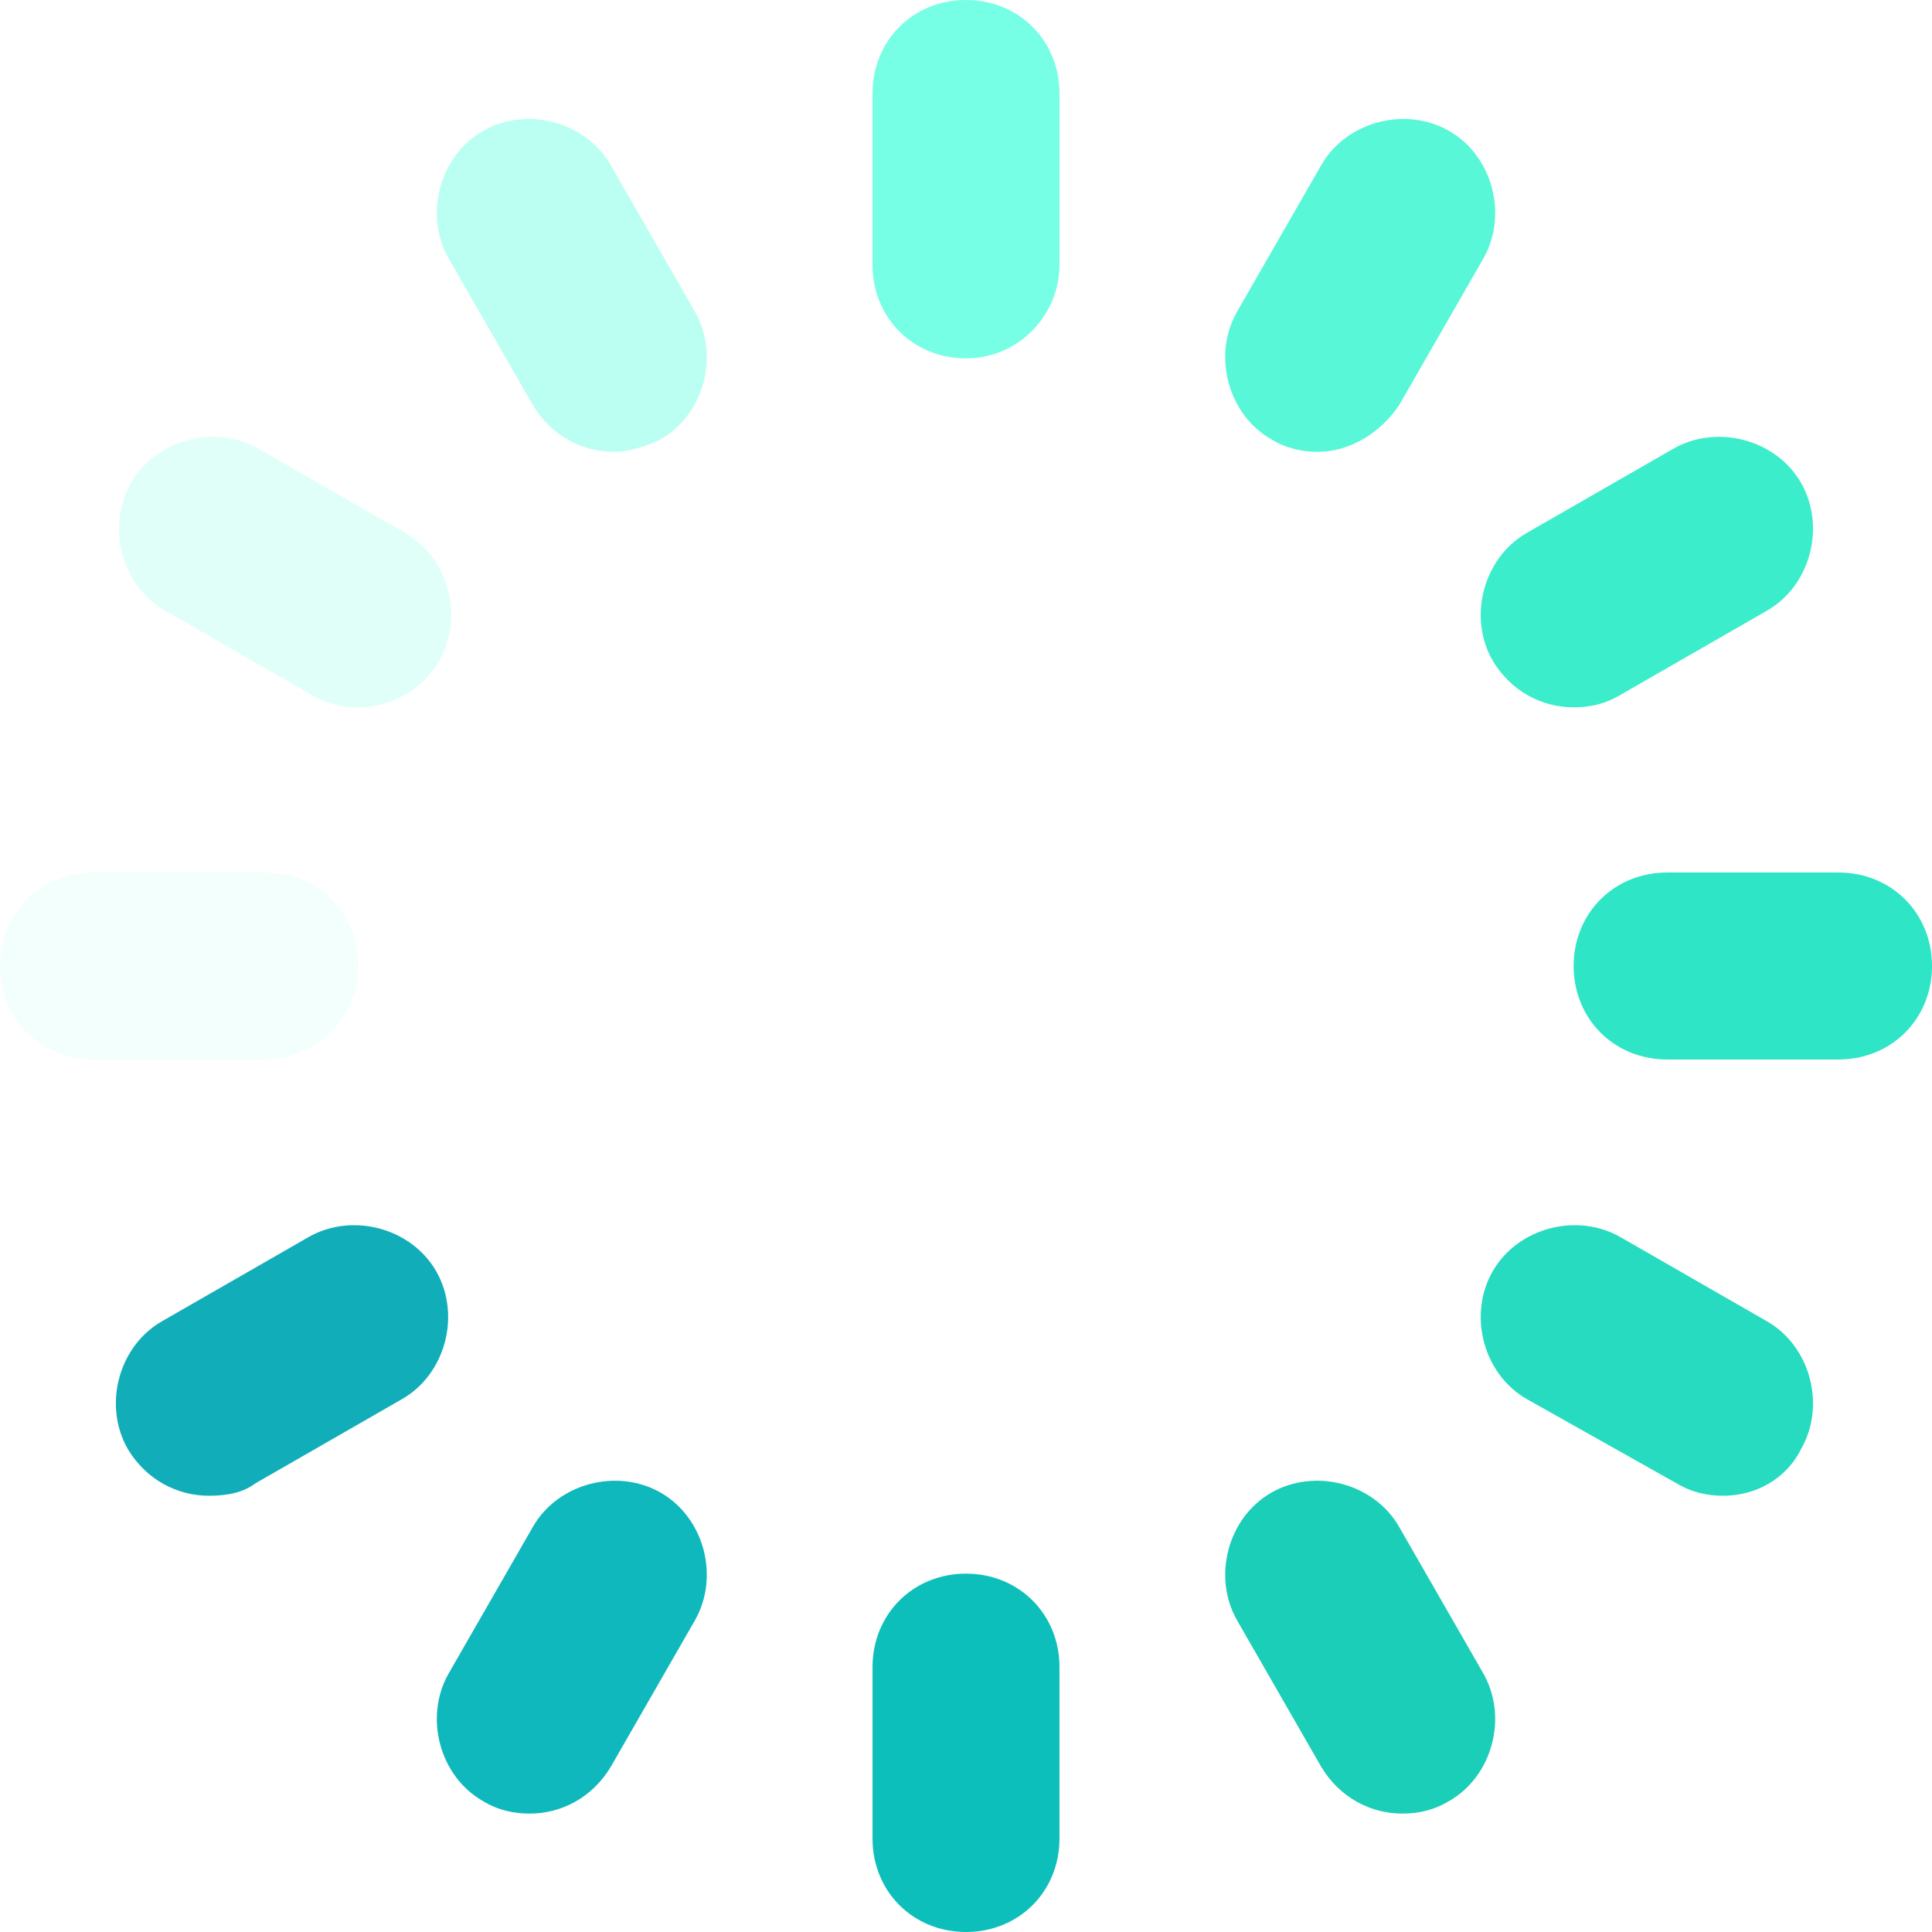
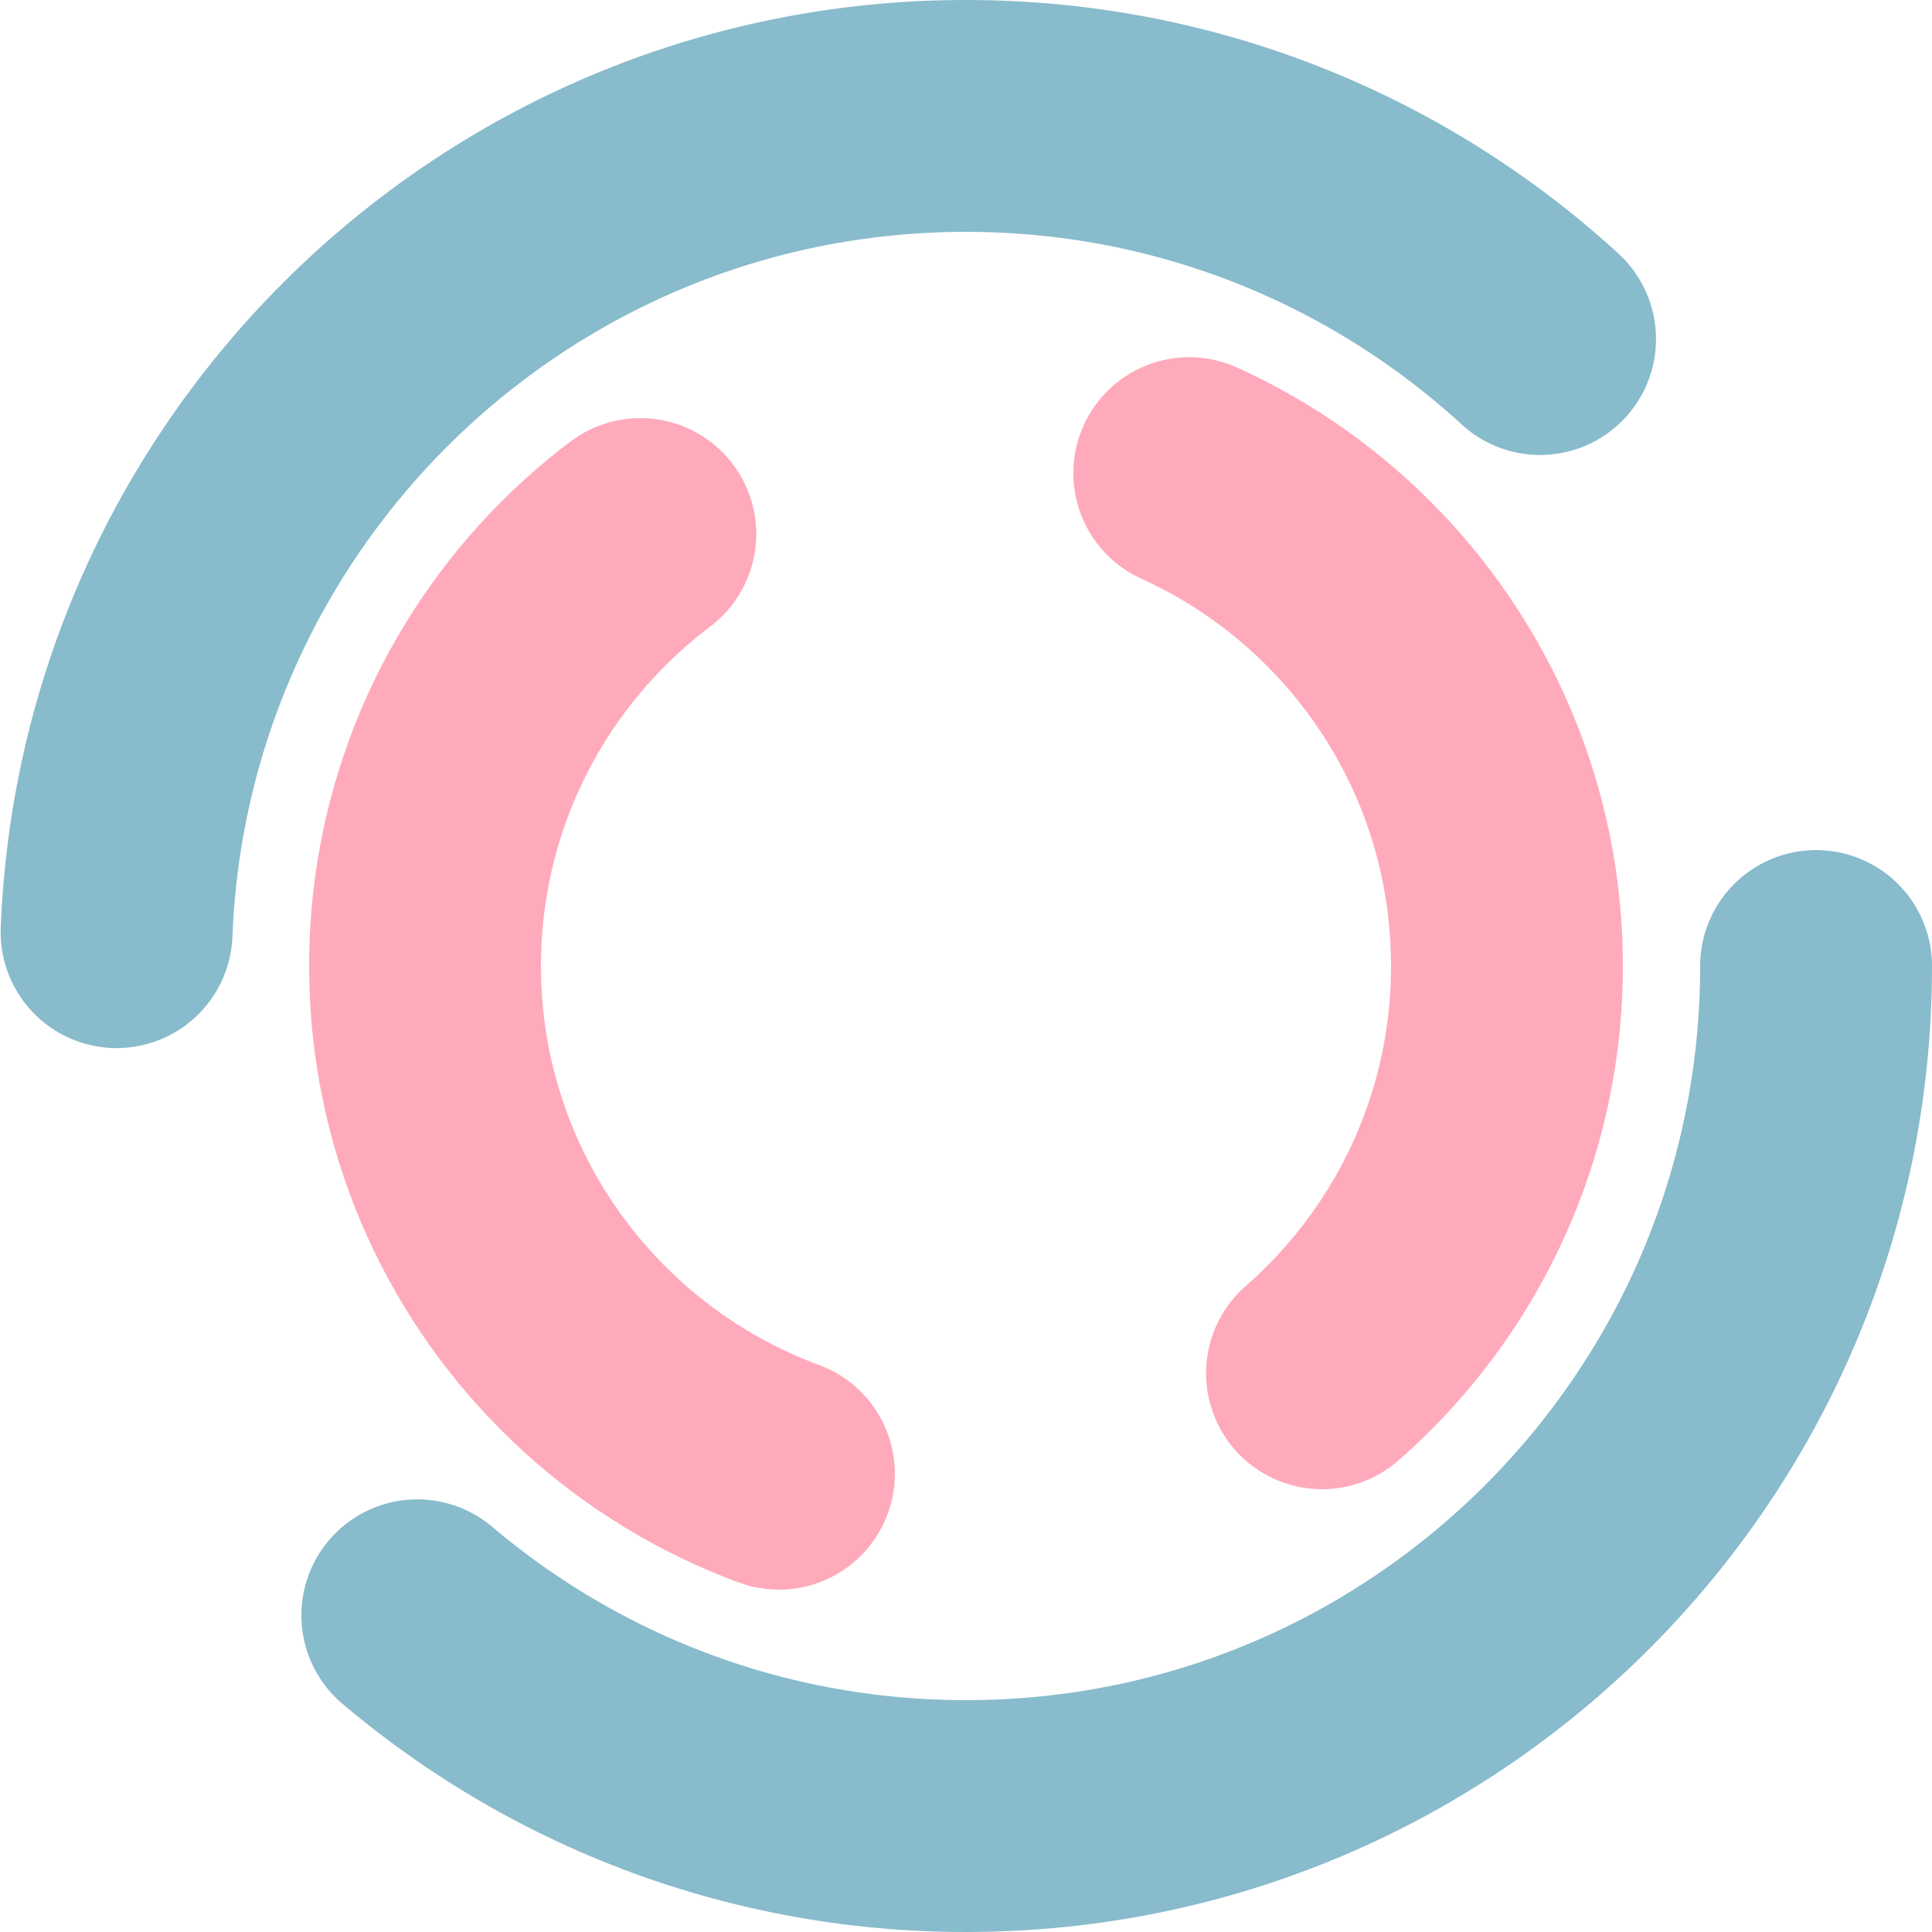
- <svg xmlns="http://www.w3.org/2000/svg" version="1.1" id="Layer_1" x="0px" y="0px" viewBox="0 0 496 496" style="enable-background:new 0 0 496 496;" xml:space="preserve">
-   <path style="fill:#76FFE5;" d="M248,92c-13.6,0-24-10.4-24-24V24c0-13.6,10.4-24,24-24s24,10.4,24,24v44C272,80.8,261.6,92,248,92z" />
-   <path style="fill:#0DBFBA;" d="M248,496c-13.6,0-24-10.4-24-24v-44c0-13.6,10.4-24,24-24s24,10.4,24,24v44  C272,485.6,261.6,496,248,496z" />
-   <path style="fill:#BBFFF2;" d="M157.6,116c-8,0-16-4-20.8-12l-21.6-37.6c-6.4-11.2-2.4-26.4,8.8-32.8s26.4-2.4,32.8,8.8L178.4,80  c6.4,11.2,2.4,26.4-8.8,32.8C166.4,114.4,161.6,116,157.6,116z" />
-   <path style="fill:#1BCEB8;" d="M360,465.6c-8,0-16-4-20.8-12L317.6,416c-6.4-11.2-2.4-26.4,8.8-32.8c11.2-6.4,26.4-2.4,32.8,8.8  l21.6,37.6c6.4,11.2,2.4,26.4-8.8,32.8C368,464.8,364,465.6,360,465.6z" />
-   <path style="fill:#E1FFF9;" d="M92,181.6c-4,0-8-0.8-12-3.2l-37.6-21.6c-11.2-6.4-15.2-21.6-8.8-32.8s21.6-15.2,32.8-8.8l37.6,21.6  c11.2,6.4,15.2,21.6,8.8,32.8C108,177.6,100,181.6,92,181.6z" />
-   <path style="fill:#26DBC0;" d="M442.4,384c-4,0-8-0.8-12-3.2L392,359.2c-11.2-6.4-15.2-21.6-8.8-32.8c6.4-11.2,21.6-15.2,32.8-8.8  l37.6,21.6c11.2,6.4,15.2,21.6,8.8,32.8C458.4,380,450.4,384,442.4,384z" />
-   <path style="fill:#F3FFFD;" d="M68,272H24c-13.6,0-24-10.4-24-24s10.4-24,24-24h44c13.6,0,24,10.4,24,24S80.8,272,68,272z" />
-   <path style="fill:#2EE5C6;" d="M472,272h-44c-13.6,0-24-10.4-24-24s10.4-24,24-24h44c13.6,0,24,10.4,24,24S485.6,272,472,272z" />
-   <path style="fill:#11AEBA;" d="M53.6,384c-8,0-16-4-20.8-12c-6.4-11.2-2.4-26.4,8.8-32.8l37.6-21.6c11.2-6.4,26.4-2.4,32.8,8.8  c6.4,11.2,2.4,26.4-8.8,32.8l-37.6,21.6C62.4,383.2,58.4,384,53.6,384z" />
-   <path style="fill:#3BEDCB;" d="M404,181.6c-8,0-16-4-20.8-12c-6.4-11.2-2.4-26.4,8.8-32.8l37.6-21.6c11.2-6.4,26.4-2.4,32.8,8.8  s2.4,26.4-8.8,32.8L416,178.4C412,180.8,408,181.6,404,181.6z" />
-   <path style="fill:#0FB8BC;" d="M136,465.6c-4,0-8-0.8-12-3.2c-11.2-6.4-15.2-21.6-8.8-32.8l21.6-37.6c6.4-11.2,21.6-15.2,32.8-8.8  c11.2,6.4,15.2,21.6,8.8,32.8l-21.6,37.6C152,461.6,144,465.6,136,465.6z" />
-   <path style="fill:#57F7D8;" d="M338.4,116c-4,0-8-0.8-12-3.2c-11.2-6.4-15.2-21.6-8.8-32.8l21.6-37.6c6.4-11.2,21.6-15.2,32.8-8.8  c11.2,6.4,15.2,21.6,8.8,32.8L359.2,104C354.4,111.2,346.4,116,338.4,116z" />
-   <g>
- </g>
-   <g>
- </g>
-   <g>
- </g>
-   <g>
- </g>
-   <g>
- </g>
-   <g>
- </g>
-   <g>
- </g>
-   <g>
- </g>
-   <g>
- </g>
-   <g>
- </g>
-   <g>
- </g>
-   <g>
- </g>
-   <g>
- </g>
-   <g>
- </g>
-   <g>
- </g>
+ <svg xmlns="http://www.w3.org/2000/svg" style="margin: auto; background: rgb(241, 242, 243); display: block; shape-rendering: auto;" width="200px" height="200px" viewBox="0 0 100 100" preserveAspectRatio="xMidYMid">
+   <circle cx="50" cy="50" r="44" stroke-width="12" stroke="#88bbcc" stroke-dasharray="100 40" fill="none" stroke-linecap="round">
+     <animateTransform attributeName="transform" type="rotate" dur="1.538s" repeatCount="indefinite" keyTimes="0;1" values="0 50 50;360 50 50" />
+   </circle>
+   <circle cx="50" cy="50" r="28" stroke-width="12" stroke="#ffaabb" stroke-dasharray="60 30" stroke-dashoffset="36.128" fill="none" stroke-linecap="round">
+     <animateTransform attributeName="transform" type="rotate" dur="1.538s" repeatCount="indefinite" keyTimes="0;1" values="0 50 50;-360 50 50" />
+   </circle>
</svg>
